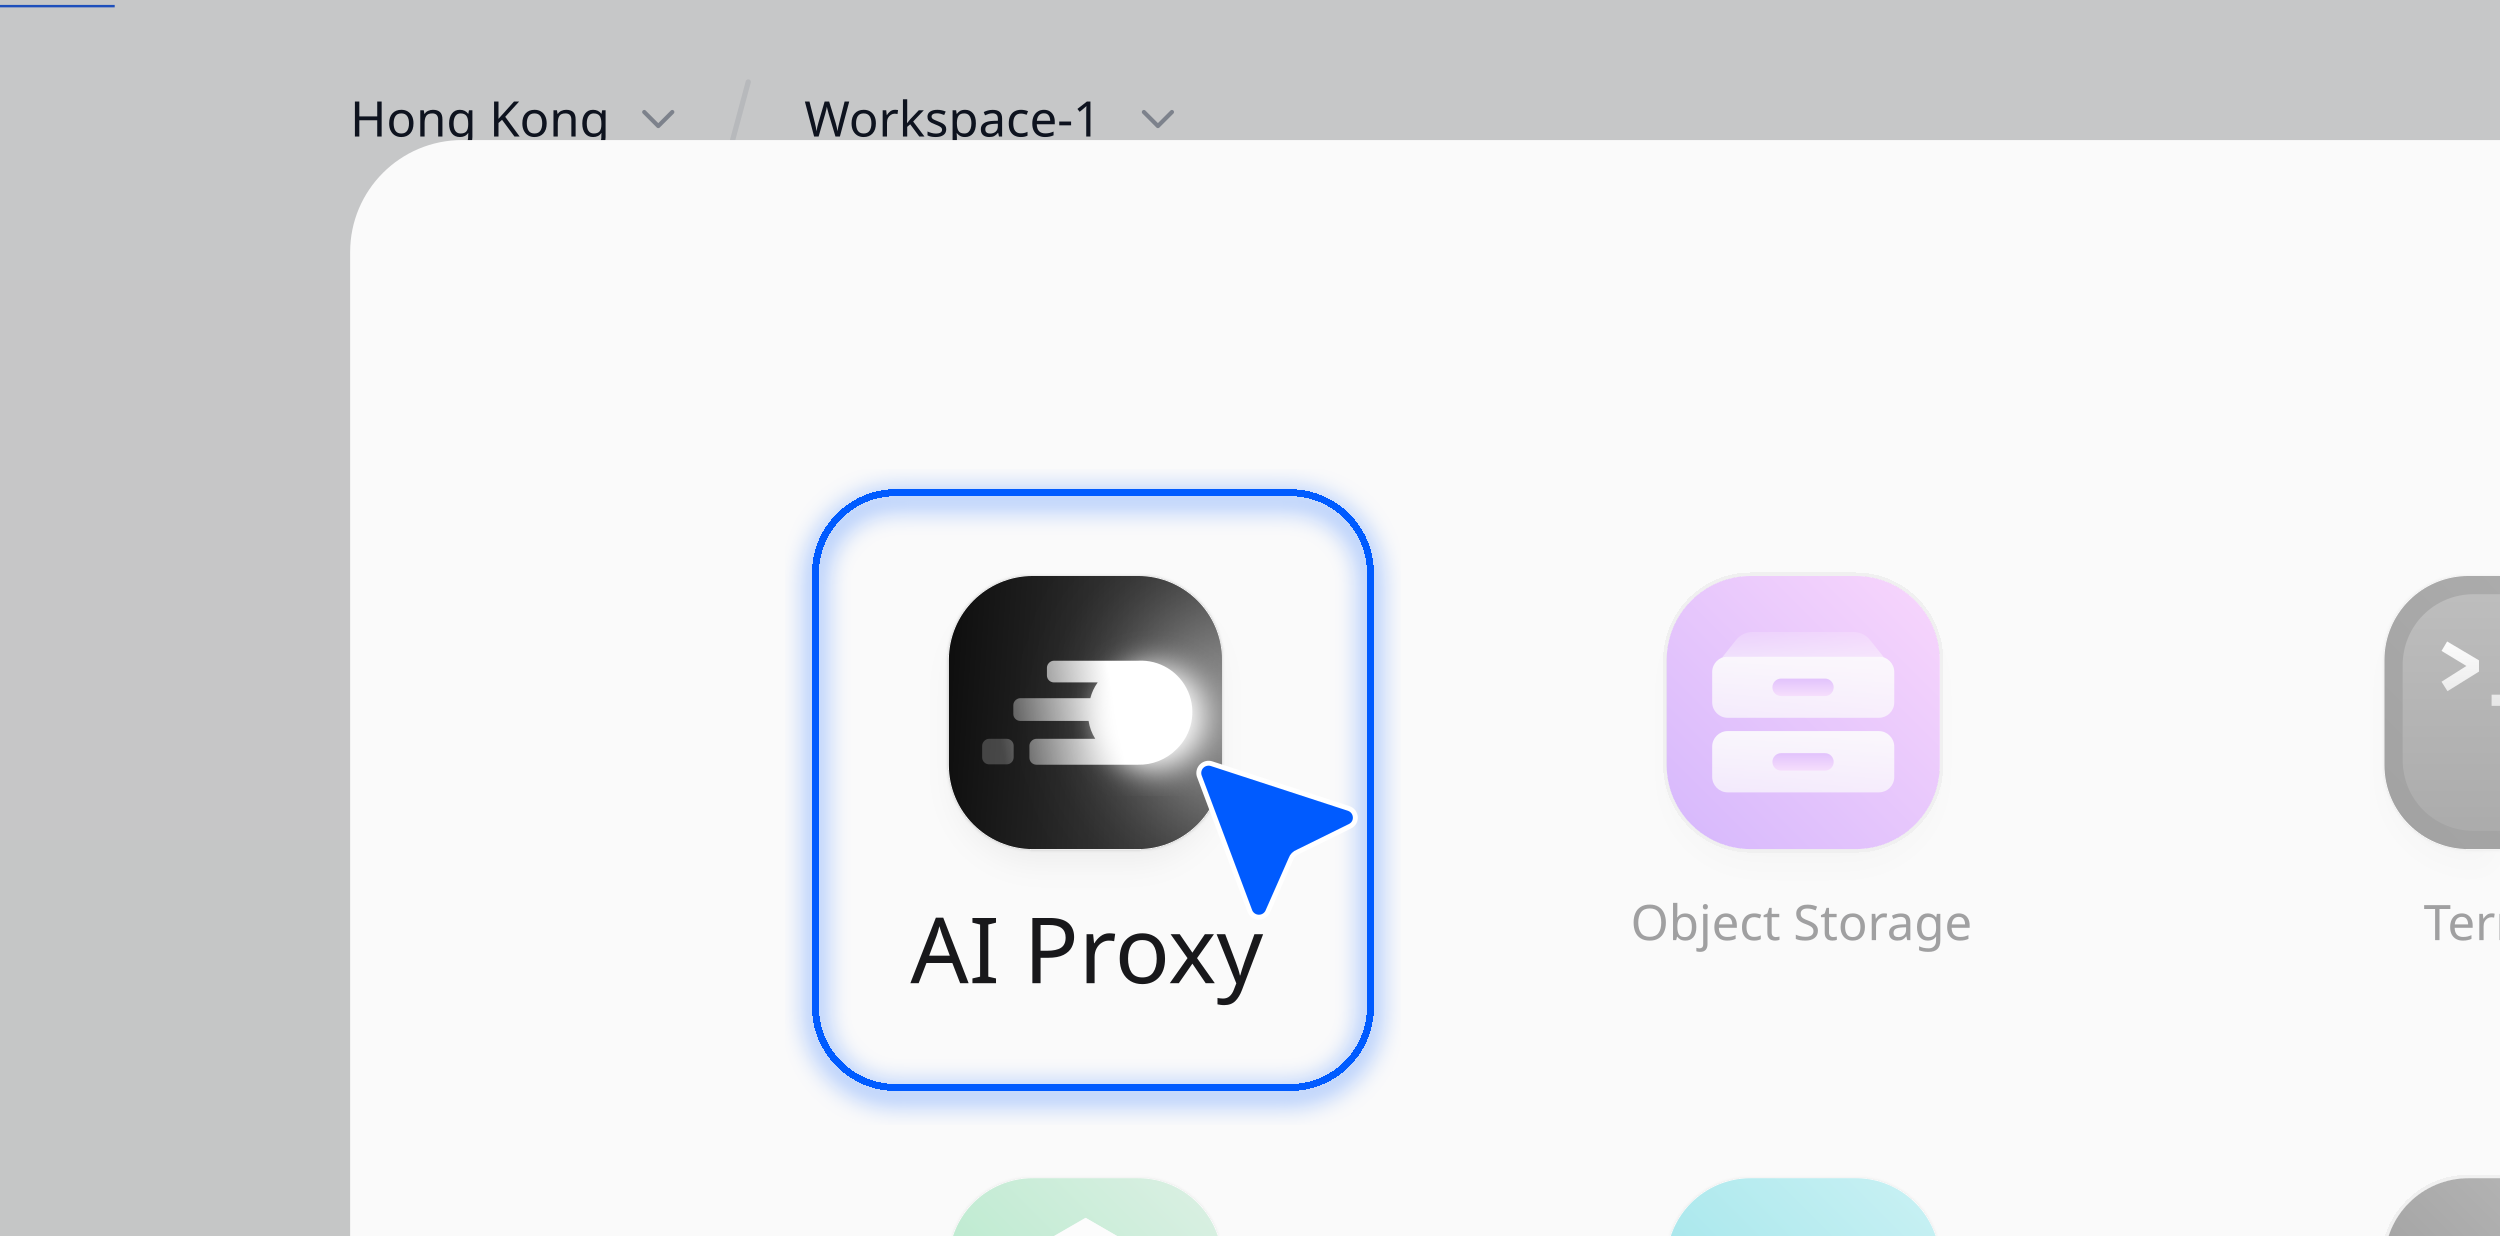
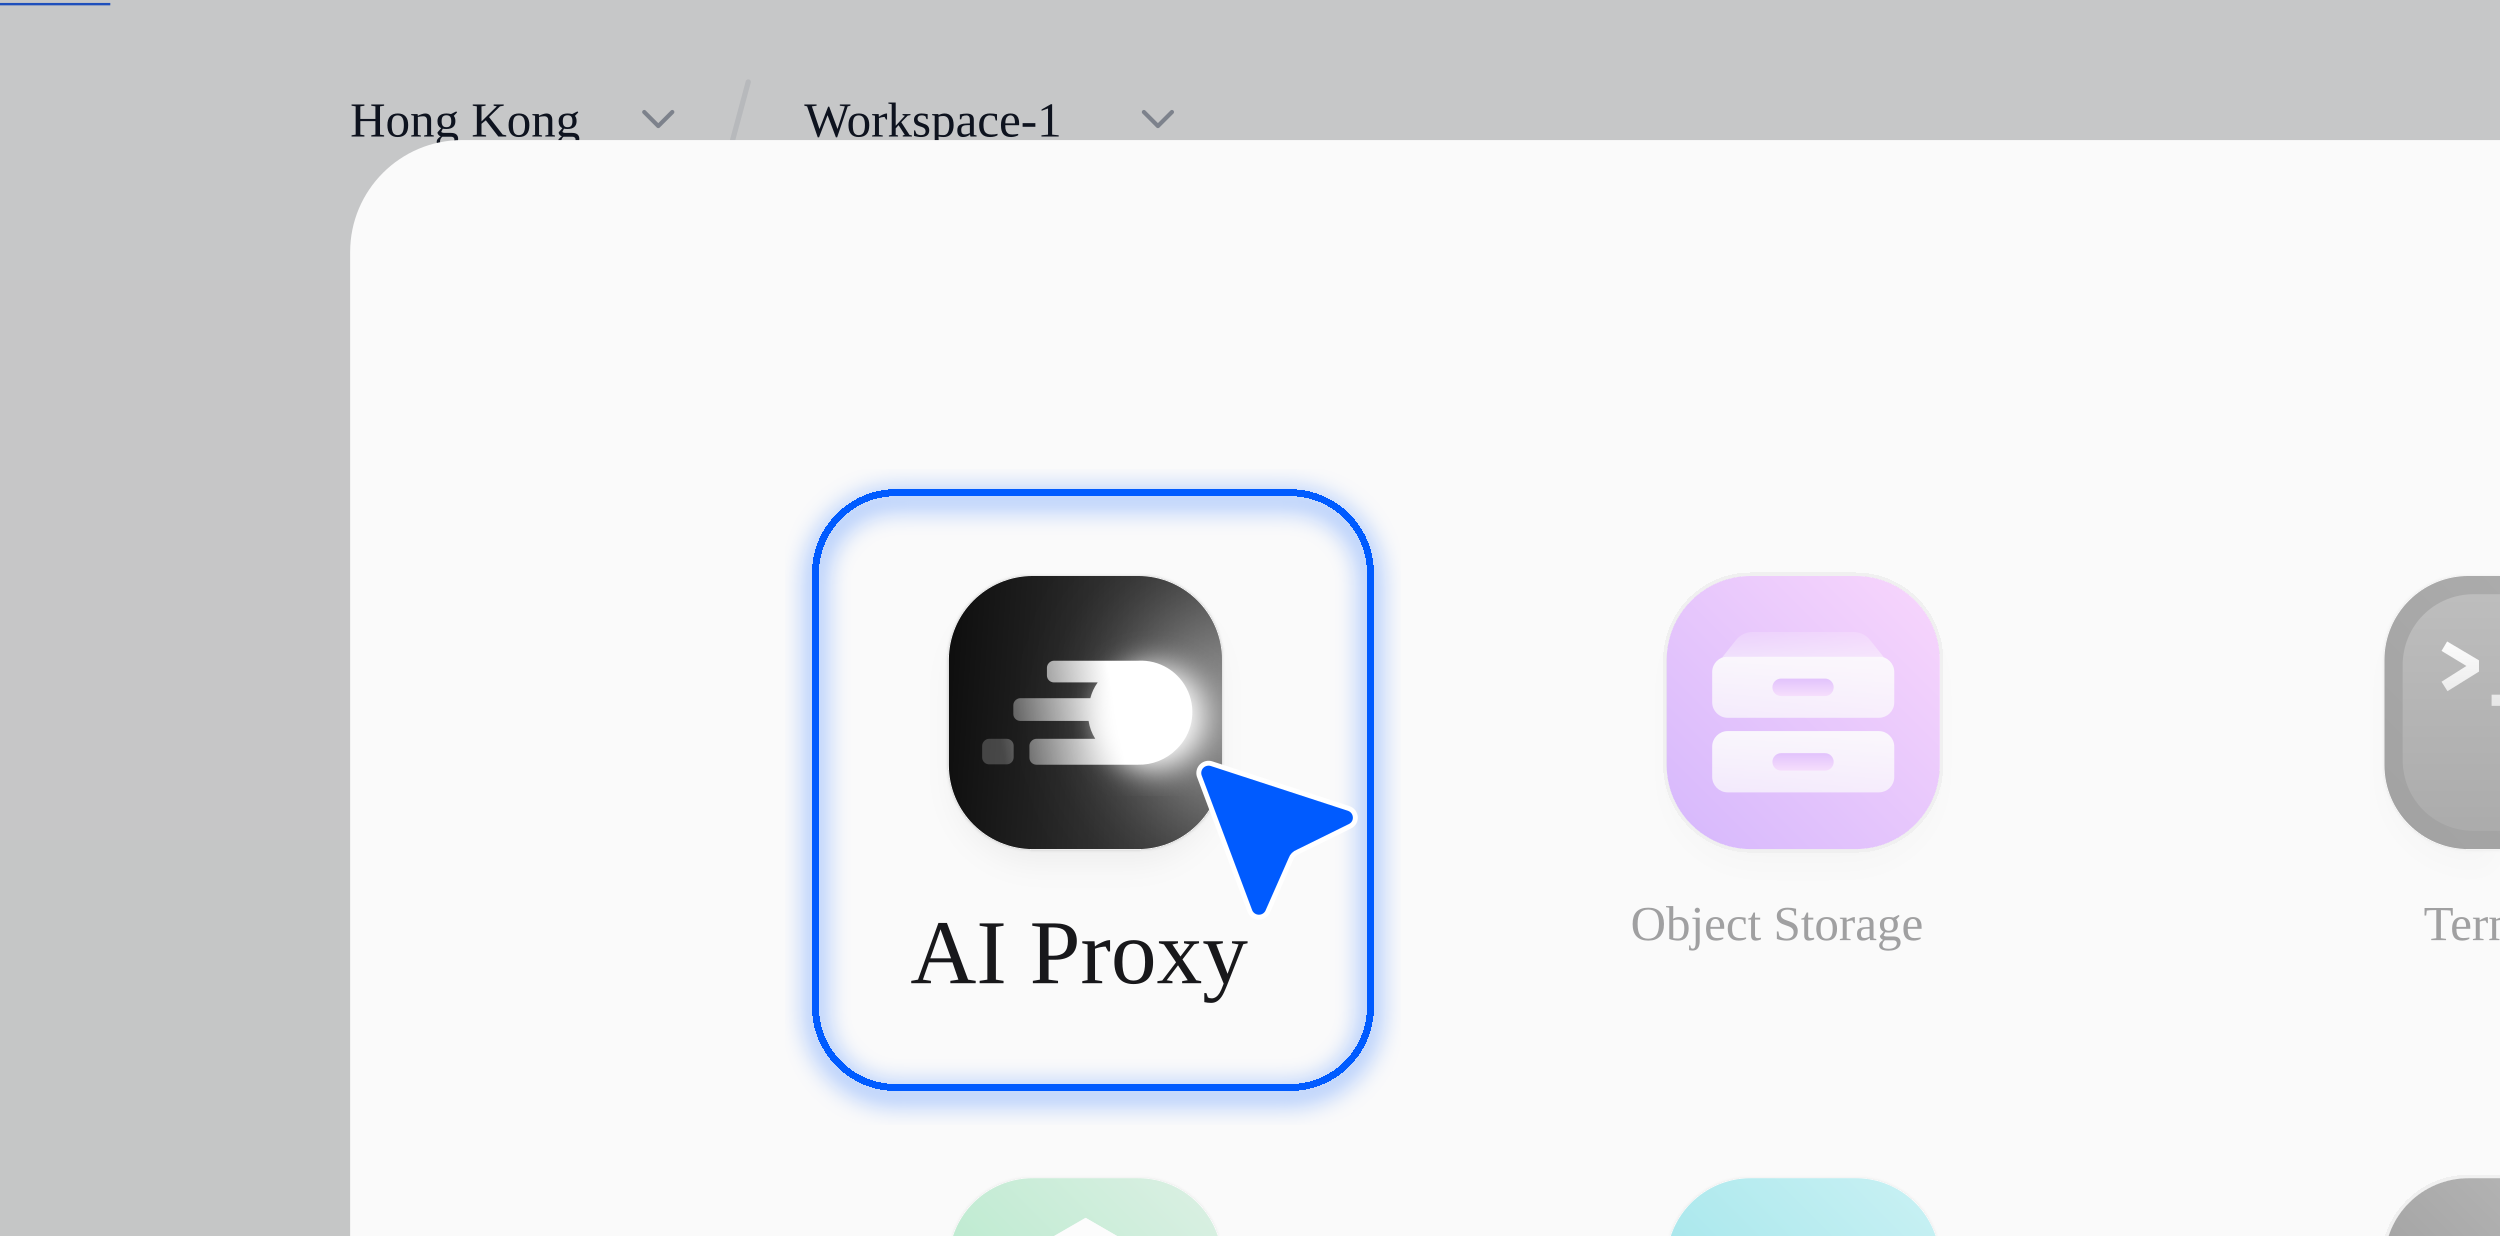
<svg xmlns="http://www.w3.org/2000/svg" xmlns:xlink="http://www.w3.org/1999/xlink" fill="none" viewBox="0 0 714 353">
  <g clip-path="url(#a)">
    <path fill="#f4f4f5" stroke="#f4f4f5" d="M.5.5h713v352H.5z" />
    <g clip-path="url(#b)">
      <path fill="url(#c)" d="M0 0h1440v800H0z" />
      <g filter="url(#d)">
        <rect width="36" height="36" x="32" y="16" fill="url(#e)" rx="12" shape-rendering="crispEdges" />
      </g>
-       <text xml:space="preserve" fill="#111827" font-family="Geist" font-size="14" font-weight="500" letter-spacing="0em" style="white-space: pre">
+       <text xml:space="preserve" fill="#111827" font-size="14" font-weight="500" letter-spacing="0em" style="white-space: pre">
        <tspan x="100" y="39">Hong Kong</tspan>
      </text>
      <path stroke="#9ca3af" stroke-linecap="round" stroke-linejoin="round" stroke-width="1.2" d="m184 32 4 4 4-4" />
      <path stroke="#e5e7eb" stroke-linecap="round" stroke-width="1.5" d="m208 44.6 5.7-21.2" />
-       <text xml:space="preserve" fill="#111827" font-family="Geist" font-size="14" font-weight="500" letter-spacing="0em" style="white-space: pre">
+       <text xml:space="preserve" fill="#111827" font-size="14" font-weight="500" letter-spacing="0em" style="white-space: pre">
        <tspan x="229.7" y="39">Workspace-1</tspan>
      </text>
      <path stroke="#9ca3af" stroke-linecap="round" stroke-linejoin="round" stroke-width="1.2" d="m326.7 32 4 4 4-4" />
      <rect width="274" height="36" x="583" y="178" fill="url(#f)" rx="18" />
      <rect width="273" height="35" x="583.5" y="178.5" stroke="url(#g)" stroke-opacity=".1" rx="17.5" />
      <path stroke="#2563eb" stroke-linecap="round" stroke-linejoin="round" stroke-width="1.3" d="M605.4 193.6a3.3 3.3 0 0 1 0 4.8m2.3-7.1a6.7 6.7 0 0 1 0 9.4m-5.4-9.4L599 194h-2.7v4h2.7l3.3 2.7z" />
-       <text xml:space="preserve" fill="#2563eb" font-family="Geist" font-size="14" font-weight="500" letter-spacing="0em" style="white-space: pre" text-decoration="underline">
+       <text xml:space="preserve" fill="#2563eb" font-size="14" font-weight="500" letter-spacing="0em" style="white-space: pre" text-decoration="underline">
        <tspan x="772.8" y="201">see more→</tspan>
      </text>
-       <text xml:space="preserve" fill="#2563eb" font-family="Geist" font-size="14" font-weight="500" letter-spacing="0em" style="white-space: pre">
+       <text xml:space="preserve" fill="#2563eb" font-size="14" font-weight="500" letter-spacing="0em" style="white-space: pre">
        <tspan x="617" y="201">AI Proxy Major Update!</tspan>
      </text>
      <g filter="url(#h)">
        <rect width="78" height="78" x="304" y="270" fill="#000" rx="24" shape-rendering="crispEdges" />
        <g filter="url(#i)">
          <rect width="79" height="79" x="303.5" y="269.5" stroke="#000" stroke-opacity=".1" rx="24.5" shape-rendering="crispEdges" />
        </g>
        <rect width="12" height="12" x="370" y="270" fill="#ef4444" stroke="#f2f3ff" rx="6" />
        <path fill="#194be7" d="M334.2 308.4c3-1.8 4.6-2.7 6.3-3q2.4-.4 4.8 0c1.7.3 3.3 1.2 6.3 3l4.7 2.7c5.6 3.2 8.4 4.8 9.4 6.7a5 5 0 0 1 0 5c-1 1.8-3.8 3.5-9.4 6.7l-6 3.4a18 18 0 0 1-5.2 2.5 11 11 0 0 1-4 0c-1.5-.3-2.7-1-5.3-2.5l-10.4-6c-4.1-2.4-6.1-3.6-6.9-4.9a4 4 0 0 1 0-3.7c.8-1.3 2.8-2.5 6.9-4.8z" />
        <path fill="#e8e9f5" d="M338.1 286c3-1.8 4.6-2.7 6.3-3q2.5-.4 4.8 0c1.8.3 3.3 1.2 6.3 3l7 4c3 1.7 4.6 2.6 5.2 3.6q.7 1.5 0 2.8c-.6 1-2.1 1.9-5.2 3.6l-12.6 7.3c-3 1.8-4.6 2.7-6.3 3q-2.4.4-4.8 0c-1.8-.3-3.3-1.2-6.3-3l-4.1-2.3c-4.1-2.4-6.1-3.5-6.9-4.9a4 4 0 0 1 0-3.7c.8-1.3 2.8-2.5 6.9-4.8z" />
        <path fill="#e8e9f5" d="m338 305.6 15.5-9c5.6-3.2 8.4-4.8 10.5-4.7a5 5 0 0 1 4.4 2.5c1 1.8 1 5 1 11.5v6c0 3.4 0 5.2-.5 6.9q-.8 2.4-2.4 4.1a21 21 0 0 1-5.7 4l-6.7 3.9c-5.6 3.2-8.4 4.8-10.6 4.8a5 5 0 0 1-4.3-2.5c-1.1-1.9-1.1-5-1.1-11.5z" />
        <path fill="#e8e9f5" d="M342.5 319h-4.4v-5.2a6 6 0 0 0-2.8-4.8l-5.6-3.3v-4.5h12.8z" />
        <g fill="#000" clip-path="url(#j)">
          <rect width="2.8" height="23.8" rx="1.4" transform="matrix(.85 -.27 -.19 1.08 356.5 301.3)" />
          <rect width="2.8" height="10.1" rx="1.4" transform="rotate(210 222 110.3)scale(-.7 1.22)" />
          <rect width="2.8" height="10.1" rx="1.4" transform="rotate(120 92.8 256)scale(1.22 -.7)" />
          <rect width="3.4" height="7.1" x="351.9" y="321" rx="1.4" transform="rotate(120 352 321)" />
          <rect width="1.9" height="12.4" x="350.2" y="309.7" rx="1.4" transform="rotate(30 350.2 309.7)" />
        </g>
      </g>
      <g filter="url(#k)">
        <rect width="78" height="78" x="496" y="270" fill="#4e6bff" rx="24" shape-rendering="crispEdges" />
        <rect width="79" height="79" x="495.5" y="269.5" stroke="#000" stroke-opacity=".1" rx="24.5" shape-rendering="crispEdges" />
        <path fill="#dddf7d" d="M524.3 326.6c-1 1.1-5.3 3-8.6 4.3-1.6.6-3-.9-2.4-2.5 1.3-3.2 3.1-7.5 4.3-8.6a4.8 4.8 0 1 1 6.7 6.8" />
        <path fill="#f2f3ff" d="M554.4 289.6q1.4 1.6 1.6 4l.1.8q.5 3.3 0 8a28 28 0 0 1-12.4 19v2q.1 1.5-.2 3c-.4 1.6-2 2.6-3.4 3.3l-.8.4-.9.4c-1.7.7-4 1.5-5.6 0a7 7 0 0 1-1.5-3.4l-.1-.5-.5-1.8a17 17 0 0 0-4.3-7.2h-.1q-3.1-3.1-7-4.3h-.1l-1.8-.5h-.5a7 7 0 0 1-3.4-1.6c-1.5-1.5-.7-3.9 0-5.6l.4-1 .4-.7c.7-1.4 1.7-3 3.3-3.4q1.5-.4 3-.2h2a28 28 0 0 1 27-12.4l.9.1c1.4.2 3 .6 3.9 1.6m-11.5 11.5a4.7 4.7 0 0 0-6.7 6.5v.1l.2.1a4.7 4.7 0 1 0 6.5-6.7" />
        <circle cx="539.5" cy="304.5" r="4.7" fill="#0e1e42" transform="rotate(75 539.5 304.5)" />
      </g>
      <g filter="url(#l)">
        <rect width="78" height="78" x="688" y="270" fill="#00a486" rx="24" shape-rendering="crispEdges" />
        <rect width="79" height="79" x="687.5" y="269.5" stroke="#000" stroke-opacity=".1" rx="24.5" shape-rendering="crispEdges" />
        <path fill="#51e086" d="M700.3 295h53.4v27l-15.3 4-11.4-.7-12.8.6-13.9-3.3z" />
        <path fill="#51e086" d="M753.7 295.7v-1.6c-.2-6.8-12-10.7-26.7-10.7s-26.5 3.8-26.7 10.7v1.9c0 5.2 9.5 7.4 26.7 7.4s26.7-2.2 26.7-7.4z" />
        <path fill="#f2f3ff" d="M700.3 296v10.5c0 5.2 9.5 9.4 26.7 9.4s26.7-4.2 26.7-9.3V296c-1.4 4.7-10.9 8.4-26.7 8.4s-25.3-3.7-26.7-8.4" />
        <path fill="#f2f3ff" d="M700.3 311.7V322c.4 5.9 9.9 10.5 26.7 10.5s26.3-4.6 26.7-10.5v-10.4c0 5.6-9.5 10.1-26.7 10.1s-26.7-4.5-26.7-10.1" />
        <path fill="#f2f3ff" d="M700.3 296v10.5c0 5.2 9.5 9.4 26.7 9.4s26.7-4.2 26.7-9.3V296c-1.4 4.7-10.9 8.4-26.7 8.4s-25.3-3.7-26.7-8.4" />
        <path fill="#f2f3ff" d="M700.3 311.7V322c.4 5.9 9.9 10.5 26.7 10.5s26.3-4.6 26.7-10.5v-10.4c0 5.6-9.5 10.1-26.7 10.1s-26.7-4.5-26.7-10.1" />
        <rect width="4.5" height="4.5" fill="#386a45" rx="2.3" transform="matrix(.94 .34 0 1 704.1 304)" />
        <rect width="4.5" height="4.5" fill="#386a45" rx="2.3" transform="matrix(.94 .34 0 1 704.1 320.5)" />
      </g>
      <path fill="#000" fill-opacity=".2" d="M0 0h1440v801H0z" />
      <rect width="1240" height="721" x="100" y="40" fill="#fafafa" rx="32" />
      <g filter="url(#m)">
        <g clip-path="url(#n)">
          <path fill="url(#o)" d="M0 0h78v78H0z" transform="translate(271 164.5)" />
          <g filter="url(#p)">
            <path fill="#fff" fill-opacity=".4" d="M370.9 182a30.4 30.4 0 1 1-43 43 30.4 30.4 0 0 1 43-43" />
          </g>
          <g filter="url(#q)">
            <path fill="#fff" d="M338.5 193a15 15 0 1 1-21.1 21 15 15 0 0 1 21-21" />
          </g>
          <path fill="url(#r)" d="M299 190.7c0-1 .9-2 2-2h24a14.7 14.7 0 0 1 11 25.3c-3 3-7 4.5-11 4.4h-29a2 2 0 0 1-2-2V213c0-1 .9-2 2-2h16.8q-1.5-2.4-1.9-5.1h-19.5a2 2 0 0 1-2-2v-2.5c0-1.1 1-2 2-2h20q.6-2.4 2.1-4.5H301a2 2 0 0 1-2-2z" />
          <path fill="url(#s)" d="M280.5 213c0-1 .9-2 2-2h5a2 2 0 0 1 2 2v3.3a2 2 0 0 1-2 2h-5a2 2 0 0 1-2-2z" />
        </g>
      </g>
-       <text xml:space="preserve" fill="#18181b" font-family="Geist" font-size="26.1" font-weight="500" letter-spacing="0" style="white-space: pre">
+       <text xml:space="preserve" fill="#18181b" font-size="26.1" font-weight="500" letter-spacing="0" style="white-space: pre">
        <tspan x="260" y="280.8">AI Proxy</tspan>
      </text>
      <g opacity=".4">
        <g filter="url(#t)">
          <g clip-path="url(#u)">
            <path fill="url(#v)" d="M0 0h78v78H0z" transform="translate(476 164.5)" />
            <path fill="url(#w)" d="M489 213.2c0-2.4 2-4.4 4.4-4.4h43.2c2.4 0 4.4 2 4.4 4.4v8.7c0 2.5-2 4.4-4.4 4.4h-43.2c-2.4 0-4.4-2-4.4-4.4z" />
            <rect width="17.5" height="5" x="506.2" y="215.1" fill="url(#x)" rx="2.5" />
            <path fill="url(#y)" d="M529.3 180.5a6 6 0 0 1 4.8 2.3l4 5q-.7-.3-1.6-.3h-43.2q-.8 0-1.4.2l3.9-4.9a6 6 0 0 1 4.8-2.3z" opacity=".7" />
            <path fill="url(#z)" d="M489 191.9c0-2.4 2-4.4 4.4-4.4h43.2c2.4 0 4.4 2 4.4 4.4v8.7c0 2.5-2 4.4-4.4 4.4h-43.2c-2.4 0-4.4-2-4.4-4.4z" />
            <rect width="17.5" height="5" x="506.2" y="193.8" fill="url(#A)" rx="2.5" />
          </g>
          <rect width="79" height="79" x="475.5" y="164" stroke="#000" stroke-opacity=".1" rx="24.5" shape-rendering="crispEdges" />
        </g>
-         <text xml:space="preserve" fill="#18181b" font-family="Geist" font-size="14" font-weight="500" letter-spacing="0" style="white-space: pre">
+         <text xml:space="preserve" fill="#18181b" font-size="14" font-weight="500" letter-spacing="0" style="white-space: pre">
          <tspan x="465.7" y="268.5">Object Storage</tspan>
        </text>
      </g>
      <g opacity=".4">
        <g filter="url(#B)">
          <g clip-path="url(#C)">
            <path fill="url(#D)" d="M0 0h78v78H0z" transform="translate(681 164.5)" />
            <path fill="url(#E)" d="M686.2 190c0-11.3 9-20.3 20.3-20.3h27c11.3 0 20.3 9 20.3 20.3v27c0 11.3-9 20.3-20.3 20.3h-27c-11.3 0-20.3-9-20.3-20.3z" />
            <path fill="url(#F)" d="M723.4 201.6h-11.8v-3.2h11.8z" />
            <path fill="url(#G)" d="M708 188.6v3.2l-9 5.6-1.7-2.7 7.1-4.5-7.1-4.3 1.6-2.7z" />
          </g>
        </g>
-         <text xml:space="preserve" fill="#18181b" font-family="Geist" font-size="14" font-weight="500" letter-spacing="0" style="white-space: pre">
+         <text xml:space="preserve" fill="#18181b" font-size="14" font-weight="500" letter-spacing="0" style="white-space: pre">
          <tspan x="692.2" y="268.5">Terminal</tspan>
        </text>
      </g>
      <g opacity=".4">
        <g filter="url(#H)">
          <g clip-path="url(#I)">
            <path fill="url(#J)" d="M0 0h78v78H0z" transform="translate(271 336.5)" />
            <path fill="url(#K)" d="M0 0h32.3v32.3H0z" transform="matrix(.87 -.5 .87 .5 282 364)" />
            <path fill="url(#L)" d="M338 364v8.4l-28 16.2-28-16.1V364l28-16.2z" />
          </g>
        </g>
        <g filter="url(#M)">
          <g clip-path="url(#N)">
            <path fill="url(#O)" d="M0 0h78v78H0z" transform="translate(476 336.5)" />
          </g>
        </g>
        <g filter="url(#P)">
          <g clip-path="url(#Q)">
            <path fill="url(#R)" d="M0 0h78v78H0z" transform="translate(681 336.5)" />
            <path fill="#ebecf7" d="M715.1 352.4c3-1.7 4.6-2.6 6.3-3q2.5-.3 4.8 0c1.8.4 3.3 1.3 6.3 3l7 4 4.4 2.8q.8.6 1.5 1.7c1 1.8 1 5 1 11.5v6c0 3.4 0 5.2-.5 6.9q-.8 2.3-2.4 4.1a21 21 0 0 1-5.7 4l-6.7 3.9c-5.6 3.2-8.4 4.8-10.6 4.8a5 5 0 0 1-4.3-2.5c-1.1-1.9-1.1-5-1.1-11.5v-7.8a6 6 0 0 0-2.8-4.8l-5.6-3.3-1.3-.7c-4.1-2.4-6.1-3.5-6.9-4.9a4 4 0 0 1 0-3.7c.8-1.3 2.8-2.5 6.9-4.8z" />
          </g>
          <rect width="79" height="79" x="680.5" y="336" stroke="#000" stroke-opacity=".1" rx="24.5" shape-rendering="crispEdges" />
        </g>
      </g>
      <g filter="url(#S)">
        <rect width="158.5" height="169.9" x="232.9" y="140.7" stroke="#005bff" stroke-width="2" rx="23" shape-rendering="crispEdges" />
      </g>
    </g>
    <path fill="#005bff" stroke="#fff" stroke-width="1.4" d="M342.5 221.6a2.8 2.8 0 0 1 3.5-3.5l39.2 12.8c2.3.8 2.6 4 .3 5.1l-14.8 7.3q-1.5.6-2 2l-6.7 15.2a2.8 2.8 0 0 1-5-.2z" />
  </g>
  <defs>
    <linearGradient id="c" x1="720" x2="720" y1="0" y2="800" gradientUnits="userSpaceOnUse">
      <stop stop-color="#f8f9fa" />
      <stop offset="1" stop-color="#f3f4f5" />
    </linearGradient>
    <linearGradient id="f" x1="583" x2="857" y1="196" y2="196" gradientUnits="userSpaceOnUse">
      <stop offset="0" stop-color="#f2f4fc" />
      <stop offset=".9" stop-color="#edf4fc" />
    </linearGradient>
    <linearGradient id="g" x1="583" x2="857" y1="196" y2="196" gradientUnits="userSpaceOnUse">
      <stop stop-color="#2563eb" />
      <stop offset="1" stop-color="#7a78ff" />
    </linearGradient>
    <linearGradient id="o" x1="0" x2="78" y1="39" y2="44" gradientUnits="userSpaceOnUse">
      <stop stop-color="#0f0f0f" />
      <stop offset="1" stop-color="#444" />
    </linearGradient>
    <linearGradient id="r" x1="342" x2="286.4" y1="204.5" y2="214.8" gradientUnits="userSpaceOnUse">
      <stop stop-color="#fff" />
      <stop offset=".4" stop-color="#fff" />
      <stop offset="1" stop-color="#fff" stop-opacity=".2" />
    </linearGradient>
    <linearGradient id="s" x1="342" x2="286.4" y1="204.5" y2="214.8" gradientUnits="userSpaceOnUse">
      <stop stop-color="#fff" />
      <stop offset=".4" stop-color="#fff" />
      <stop offset="1" stop-color="#fff" stop-opacity=".2" />
    </linearGradient>
    <linearGradient id="v" x1="78" x2="0" y1="0" y2="78" gradientUnits="userSpaceOnUse">
      <stop stop-color="#f6a1ff" />
      <stop offset="1" stop-color="#9e53ff" />
    </linearGradient>
    <linearGradient id="w" x1="515" x2="515" y1="208.8" y2="226.3" gradientUnits="userSpaceOnUse">
      <stop stop-color="#fff" stop-opacity=".9" />
      <stop offset="1" stop-color="#fff" stop-opacity=".7" />
    </linearGradient>
    <linearGradient id="x" x1="515" x2="515" y1="215.1" y2="220.4" gradientUnits="userSpaceOnUse">
      <stop stop-color="#bd6fff" />
      <stop offset="1" stop-color="#f2b9ff" />
    </linearGradient>
    <linearGradient id="y" x1="514.7" x2="514.7" y1="175.8" y2="189.3" gradientUnits="userSpaceOnUse">
      <stop stop-color="#fff" stop-opacity="0" />
      <stop offset="1" stop-color="#fff" stop-opacity=".8" />
    </linearGradient>
    <linearGradient id="z" x1="515" x2="515" y1="187.5" y2="205" gradientUnits="userSpaceOnUse">
      <stop stop-color="#fff" stop-opacity=".9" />
      <stop offset="1" stop-color="#fff" stop-opacity=".7" />
    </linearGradient>
    <linearGradient id="A" x1="515" x2="515" y1="193.8" y2="199.1" gradientUnits="userSpaceOnUse">
      <stop stop-color="#bd6fff" />
      <stop offset="1" stop-color="#f2b9ff" />
    </linearGradient>
    <linearGradient id="D" x1="78" x2="4.8" y1="3.1" y2="74.8" gradientUnits="userSpaceOnUse">
      <stop stop-color="#3e3e3e" />
      <stop offset="1" stop-color="#1e1e1e" />
    </linearGradient>
    <linearGradient id="E" x1="720" x2="720" y1="169.7" y2="237.3" gradientUnits="userSpaceOnUse">
      <stop stop-color="#626262" />
      <stop offset="1" stop-color="#363636" />
    </linearGradient>
    <linearGradient id="F" x1="710.3" x2="710.3" y1="183.2" y2="201.6" gradientUnits="userSpaceOnUse">
      <stop stop-color="#fff" />
      <stop offset="1" stop-color="#fff" stop-opacity=".7" />
    </linearGradient>
    <linearGradient id="G" x1="710.3" x2="710.3" y1="183.2" y2="201.6" gradientUnits="userSpaceOnUse">
      <stop stop-color="#fff" />
      <stop offset="1" stop-color="#fff" stop-opacity=".7" />
    </linearGradient>
    <linearGradient id="J" x1="78" x2="0" y1="0" y2="78" gradientUnits="userSpaceOnUse">
      <stop stop-color="#afe1c3" />
      <stop offset="1" stop-color="#38cc76" />
    </linearGradient>
    <linearGradient id="K" x1="16.2" x2="16.2" y1="0" y2="32.3" gradientUnits="userSpaceOnUse">
      <stop stop-color="#fff" />
      <stop offset="1" stop-color="#fff" stop-opacity=".7" />
    </linearGradient>
    <linearGradient id="L" x1="309.1" x2="309.8" y1="347.9" y2="372.5" gradientUnits="userSpaceOnUse">
      <stop stop-color="#fff" stop-opacity=".9" />
      <stop offset="1" stop-color="#fff" stop-opacity=".7" />
    </linearGradient>
    <linearGradient id="O" x1="78" x2="0" y1="0" y2="78" gradientUnits="userSpaceOnUse">
      <stop stop-color="#83e4eb" />
      <stop offset="1" stop-color="#00becc" />
    </linearGradient>
    <linearGradient id="R" x1="78" x2="0" y1="0" y2="78" gradientUnits="userSpaceOnUse">
      <stop stop-color="#636363" />
      <stop offset="1" />
    </linearGradient>
    <filter id="d" width="49.5" height="49.5" x="25.2" y="14.9" color-interpolation-filters="sRGB" filterUnits="userSpaceOnUse">
      <feFlood flood-opacity="0" result="BackgroundImageFix" />
      <feColorMatrix in="SourceAlpha" result="hardAlpha" values="0 0 0 0 0 0 0 0 0 0 0 0 0 0 0 0 0 0 127 0" />
      <feMorphology in="SourceAlpha" radius="1.7" result="effect1_dropShadow_2298_2921" />
      <feOffset dy="5.6" />
      <feGaussianBlur stdDeviation="4.2" />
      <feComposite in2="hardAlpha" operator="out" />
      <feColorMatrix values="0 0 0 0 0 0 0 0 0 0 0 0 0 0 0 0 0 0 0.05 0" />
      <feBlend in2="BackgroundImageFix" result="effect1_dropShadow_2298_2921" />
      <feBlend in="SourceGraphic" in2="effect1_dropShadow_2298_2921" result="shape" />
    </filter>
    <filter id="h" width="93.5" height="93.5" x="296.2" y="267.9" color-interpolation-filters="sRGB" filterUnits="userSpaceOnUse">
      <feFlood flood-opacity="0" result="BackgroundImageFix" />
      <feColorMatrix in="SourceAlpha" result="hardAlpha" values="0 0 0 0 0 0 0 0 0 0 0 0 0 0 0 0 0 0 127 0" />
      <feMorphology in="SourceAlpha" radius="1.7" result="effect1_dropShadow_2298_2921" />
      <feOffset dy="5.6" />
      <feGaussianBlur stdDeviation="4.2" />
      <feComposite in2="hardAlpha" operator="out" />
      <feColorMatrix values="0 0 0 0 0 0 0 0 0 0 0 0 0 0 0 0 0 0 0.05 0" />
      <feBlend in2="BackgroundImageFix" result="effect1_dropShadow_2298_2921" />
      <feBlend in="SourceGraphic" in2="effect1_dropShadow_2298_2921" result="shape" />
    </filter>
    <filter id="i" width="106" height="106" x="290" y="266.8" color-interpolation-filters="sRGB" filterUnits="userSpaceOnUse">
      <feFlood flood-opacity="0" result="BackgroundImageFix" />
      <feColorMatrix in="SourceAlpha" result="hardAlpha" values="0 0 0 0 0 0 0 0 0 0 0 0 0 0 0 0 0 0 127 0" />
      <feMorphology in="SourceAlpha" radius="3.3" result="effect1_dropShadow_2298_2921" />
      <feOffset dy="10.8" />
      <feGaussianBlur stdDeviation="8.1" />
      <feComposite in2="hardAlpha" operator="out" />
      <feColorMatrix values="0 0 0 0 0 0 0 0 0 0 0 0 0 0 0 0 0 0 0.05 0" />
      <feBlend in2="BackgroundImageFix" result="effect1_dropShadow_2298_2921" />
      <feBlend in="SourceGraphic" in2="effect1_dropShadow_2298_2921" result="shape" />
    </filter>
    <filter id="k" width="93.5" height="93.5" x="488.2" y="267.9" color-interpolation-filters="sRGB" filterUnits="userSpaceOnUse">
      <feFlood flood-opacity="0" result="BackgroundImageFix" />
      <feColorMatrix in="SourceAlpha" result="hardAlpha" values="0 0 0 0 0 0 0 0 0 0 0 0 0 0 0 0 0 0 127 0" />
      <feMorphology in="SourceAlpha" radius="1.7" result="effect1_dropShadow_2298_2921" />
      <feOffset dy="5.6" />
      <feGaussianBlur stdDeviation="4.2" />
      <feComposite in2="hardAlpha" operator="out" />
      <feColorMatrix values="0 0 0 0 0 0 0 0 0 0 0 0 0 0 0 0 0 0 0.05 0" />
      <feBlend in2="BackgroundImageFix" result="effect1_dropShadow_2298_2921" />
      <feBlend in="SourceGraphic" in2="effect1_dropShadow_2298_2921" result="shape" />
    </filter>
    <filter id="l" width="93.5" height="93.5" x="680.2" y="267.9" color-interpolation-filters="sRGB" filterUnits="userSpaceOnUse">
      <feFlood flood-opacity="0" result="BackgroundImageFix" />
      <feColorMatrix in="SourceAlpha" result="hardAlpha" values="0 0 0 0 0 0 0 0 0 0 0 0 0 0 0 0 0 0 127 0" />
      <feMorphology in="SourceAlpha" radius="1.7" result="effect1_dropShadow_2298_2921" />
      <feOffset dy="5.6" />
      <feGaussianBlur stdDeviation="4.2" />
      <feComposite in2="hardAlpha" operator="out" />
      <feColorMatrix values="0 0 0 0 0 0 0 0 0 0 0 0 0 0 0 0 0 0 0.05 0" />
      <feBlend in2="BackgroundImageFix" result="effect1_dropShadow_2298_2921" />
      <feBlend in="SourceGraphic" in2="effect1_dropShadow_2298_2921" result="shape" />
    </filter>
    <filter id="m" width="91.5" height="91.5" x="264.2" y="163.4" color-interpolation-filters="sRGB" filterUnits="userSpaceOnUse">
      <feFlood flood-opacity="0" result="BackgroundImageFix" />
      <feColorMatrix in="SourceAlpha" result="hardAlpha" values="0 0 0 0 0 0 0 0 0 0 0 0 0 0 0 0 0 0 127 0" />
      <feMorphology in="SourceAlpha" radius="1.7" result="effect1_dropShadow_2298_2921" />
      <feOffset dy="5.6" />
      <feGaussianBlur stdDeviation="4.2" />
      <feComposite in2="hardAlpha" operator="out" />
      <feColorMatrix values="0 0 0 0 0 0 0 0 0 0 0 0 0 0 0 0 0 0 0.05 0" />
      <feBlend in2="BackgroundImageFix" result="effect1_dropShadow_2298_2921" />
      <feColorMatrix in="SourceAlpha" result="hardAlpha" values="0 0 0 0 0 0 0 0 0 0 0 0 0 0 0 0 0 0 127 0" />
      <feOffset />
      <feGaussianBlur stdDeviation=".5" />
      <feComposite in2="hardAlpha" operator="out" />
      <feColorMatrix values="0 0 0 0 0 0 0 0 0 0 0 0 0 0 0 0 0 0 0.2 0" />
      <feBlend in2="effect1_dropShadow_2298_2921" result="effect2_dropShadow_2298_2921" />
      <feBlend in="SourceGraphic" in2="effect2_dropShadow_2298_2921" result="shape" />
    </filter>
    <filter id="p" width="116.1" height="116.1" x="291.4" y="145.4" color-interpolation-filters="sRGB" filterUnits="userSpaceOnUse">
      <feFlood flood-opacity="0" result="BackgroundImageFix" />
      <feBlend in="SourceGraphic" in2="BackgroundImageFix" result="shape" />
      <feGaussianBlur result="effect1_foregroundBlur_2298_2921" stdDeviation="13.8" />
    </filter>
    <filter id="q" width="47.2" height="47.2" x="304.3" y="179.9" color-interpolation-filters="sRGB" filterUnits="userSpaceOnUse">
      <feFlood flood-opacity="0" result="BackgroundImageFix" />
      <feBlend in="SourceGraphic" in2="BackgroundImageFix" result="shape" />
      <feGaussianBlur result="effect1_foregroundBlur_2298_2921" stdDeviation="4.3" />
    </filter>
    <filter id="t" width="93.5" height="93.5" x="468.2" y="162.4" color-interpolation-filters="sRGB" filterUnits="userSpaceOnUse">
      <feFlood flood-opacity="0" result="BackgroundImageFix" />
      <feColorMatrix in="SourceAlpha" result="hardAlpha" values="0 0 0 0 0 0 0 0 0 0 0 0 0 0 0 0 0 0 127 0" />
      <feMorphology in="SourceAlpha" radius="1.7" result="effect1_dropShadow_2298_2921" />
      <feOffset dy="5.6" />
      <feGaussianBlur stdDeviation="4.2" />
      <feComposite in2="hardAlpha" operator="out" />
      <feColorMatrix values="0 0 0 0 0 0 0 0 0 0 0 0 0 0 0 0 0 0 0.05 0" />
      <feBlend in2="BackgroundImageFix" result="effect1_dropShadow_2298_2921" />
      <feBlend in="SourceGraphic" in2="effect1_dropShadow_2298_2921" result="shape" />
    </filter>
    <filter id="B" width="91.5" height="91.5" x="674.2" y="163.4" color-interpolation-filters="sRGB" filterUnits="userSpaceOnUse">
      <feFlood flood-opacity="0" result="BackgroundImageFix" />
      <feColorMatrix in="SourceAlpha" result="hardAlpha" values="0 0 0 0 0 0 0 0 0 0 0 0 0 0 0 0 0 0 127 0" />
      <feMorphology in="SourceAlpha" radius="1.7" result="effect1_dropShadow_2298_2921" />
      <feOffset dy="5.6" />
      <feGaussianBlur stdDeviation="4.2" />
      <feComposite in2="hardAlpha" operator="out" />
      <feColorMatrix values="0 0 0 0 0 0 0 0 0 0 0 0 0 0 0 0 0 0 0.05 0" />
      <feBlend in2="BackgroundImageFix" result="effect1_dropShadow_2298_2921" />
      <feColorMatrix in="SourceAlpha" result="hardAlpha" values="0 0 0 0 0 0 0 0 0 0 0 0 0 0 0 0 0 0 127 0" />
      <feOffset />
      <feGaussianBlur stdDeviation=".5" />
      <feComposite in2="hardAlpha" operator="out" />
      <feColorMatrix values="0 0 0 0 0 0 0 0 0 0 0 0 0 0 0 0 0 0 0.2 0" />
      <feBlend in2="effect1_dropShadow_2298_2921" result="effect2_dropShadow_2298_2921" />
      <feBlend in="SourceGraphic" in2="effect2_dropShadow_2298_2921" result="shape" />
    </filter>
    <filter id="H" width="91.5" height="91.5" x="264.2" y="335.4" color-interpolation-filters="sRGB" filterUnits="userSpaceOnUse">
      <feFlood flood-opacity="0" result="BackgroundImageFix" />
      <feColorMatrix in="SourceAlpha" result="hardAlpha" values="0 0 0 0 0 0 0 0 0 0 0 0 0 0 0 0 0 0 127 0" />
      <feMorphology in="SourceAlpha" radius="1.7" result="effect1_dropShadow_2298_2921" />
      <feOffset dy="5.6" />
      <feGaussianBlur stdDeviation="4.2" />
      <feComposite in2="hardAlpha" operator="out" />
      <feColorMatrix values="0 0 0 0 0 0 0 0 0 0 0 0 0 0 0 0 0 0 0.05 0" />
      <feBlend in2="BackgroundImageFix" result="effect1_dropShadow_2298_2921" />
      <feColorMatrix in="SourceAlpha" result="hardAlpha" values="0 0 0 0 0 0 0 0 0 0 0 0 0 0 0 0 0 0 127 0" />
      <feOffset />
      <feGaussianBlur stdDeviation=".5" />
      <feComposite in2="hardAlpha" operator="out" />
      <feColorMatrix values="0 0 0 0 0 0 0 0 0 0 0 0 0 0 0 0 0 0 0.2 0" />
      <feBlend in2="effect1_dropShadow_2298_2921" result="effect2_dropShadow_2298_2921" />
      <feBlend in="SourceGraphic" in2="effect2_dropShadow_2298_2921" result="shape" />
    </filter>
    <filter id="M" width="91.5" height="91.5" x="469.2" y="335.4" color-interpolation-filters="sRGB" filterUnits="userSpaceOnUse">
      <feFlood flood-opacity="0" result="BackgroundImageFix" />
      <feColorMatrix in="SourceAlpha" result="hardAlpha" values="0 0 0 0 0 0 0 0 0 0 0 0 0 0 0 0 0 0 127 0" />
      <feMorphology in="SourceAlpha" radius="1.7" result="effect1_dropShadow_2298_2921" />
      <feOffset dy="5.6" />
      <feGaussianBlur stdDeviation="4.2" />
      <feComposite in2="hardAlpha" operator="out" />
      <feColorMatrix values="0 0 0 0 0 0 0 0 0 0 0 0 0 0 0 0 0 0 0.05 0" />
      <feBlend in2="BackgroundImageFix" result="effect1_dropShadow_2298_2921" />
      <feColorMatrix in="SourceAlpha" result="hardAlpha" values="0 0 0 0 0 0 0 0 0 0 0 0 0 0 0 0 0 0 127 0" />
      <feOffset />
      <feGaussianBlur stdDeviation=".5" />
      <feComposite in2="hardAlpha" operator="out" />
      <feColorMatrix values="0 0 0 0 0 0 0 0 0 0 0 0 0 0 0 0 0 0 0.2 0" />
      <feBlend in2="effect1_dropShadow_2298_2921" result="effect2_dropShadow_2298_2921" />
      <feBlend in="SourceGraphic" in2="effect2_dropShadow_2298_2921" result="shape" />
    </filter>
    <filter id="P" width="93.5" height="93.5" x="673.2" y="334.4" color-interpolation-filters="sRGB" filterUnits="userSpaceOnUse">
      <feFlood flood-opacity="0" result="BackgroundImageFix" />
      <feColorMatrix in="SourceAlpha" result="hardAlpha" values="0 0 0 0 0 0 0 0 0 0 0 0 0 0 0 0 0 0 127 0" />
      <feMorphology in="SourceAlpha" radius="1.7" result="effect1_dropShadow_2298_2921" />
      <feOffset dy="5.6" />
      <feGaussianBlur stdDeviation="4.2" />
      <feComposite in2="hardAlpha" operator="out" />
      <feColorMatrix values="0 0 0 0 0 0 0 0 0 0 0 0 0 0 0 0 0 0 0.05 0" />
      <feBlend in2="BackgroundImageFix" result="effect1_dropShadow_2298_2921" />
      <feBlend in="SourceGraphic" in2="effect1_dropShadow_2298_2921" result="shape" />
    </filter>
    <filter id="S" width="175.7" height="187.1" x="224.3" y="134.1" color-interpolation-filters="sRGB" filterUnits="userSpaceOnUse">
      <feFlood flood-opacity="0" result="BackgroundImageFix" />
      <feColorMatrix in="SourceAlpha" result="hardAlpha" values="0 0 0 0 0 0 0 0 0 0 0 0 0 0 0 0 0 0 127 0" />
      <feOffset dy="2" />
      <feGaussianBlur stdDeviation="3.8" />
      <feComposite in2="hardAlpha" operator="out" />
      <feColorMatrix values="0 0 0 0 0 0 0 0 0 0.357 0 0 0 0 1 0 0 0 1 0" />
      <feBlend in2="BackgroundImageFix" result="effect1_dropShadow_2298_2921" />
      <feBlend in="SourceGraphic" in2="effect1_dropShadow_2298_2921" result="shape" />
    </filter>
    <clipPath id="a">
      <path fill="#fff" d="M0 0h714v353H0z" />
    </clipPath>
    <clipPath id="b">
      <path fill="#fff" d="M0 0h1440v800H0z" />
    </clipPath>
    <clipPath id="j">
      <path fill="#fff" d="m344 307.5 23-13.3V320l-23 13.3z" />
    </clipPath>
    <clipPath id="n">
      <rect width="78" height="78" x="271" y="164.5" fill="#fff" rx="24" />
    </clipPath>
    <clipPath id="u">
      <rect width="78" height="78" x="476" y="164.5" fill="#fff" rx="24" />
    </clipPath>
    <clipPath id="C">
      <rect width="78" height="78" x="681" y="164.5" fill="#fff" rx="24" />
    </clipPath>
    <clipPath id="I">
      <rect width="78" height="78" x="271" y="336.5" fill="#fff" rx="24" />
    </clipPath>
    <clipPath id="N">
      <rect width="78" height="78" x="476" y="336.5" fill="#fff" rx="24" />
    </clipPath>
    <clipPath id="Q">
      <rect width="78" height="78" x="681" y="336.5" fill="#fff" rx="24" />
    </clipPath>
    <pattern id="e" width="1" height="1" patternContentUnits="objectBoundingBox">
      <use xlink:href="#T" transform="scale(0)" />
    </pattern>
  </defs>
</svg>
